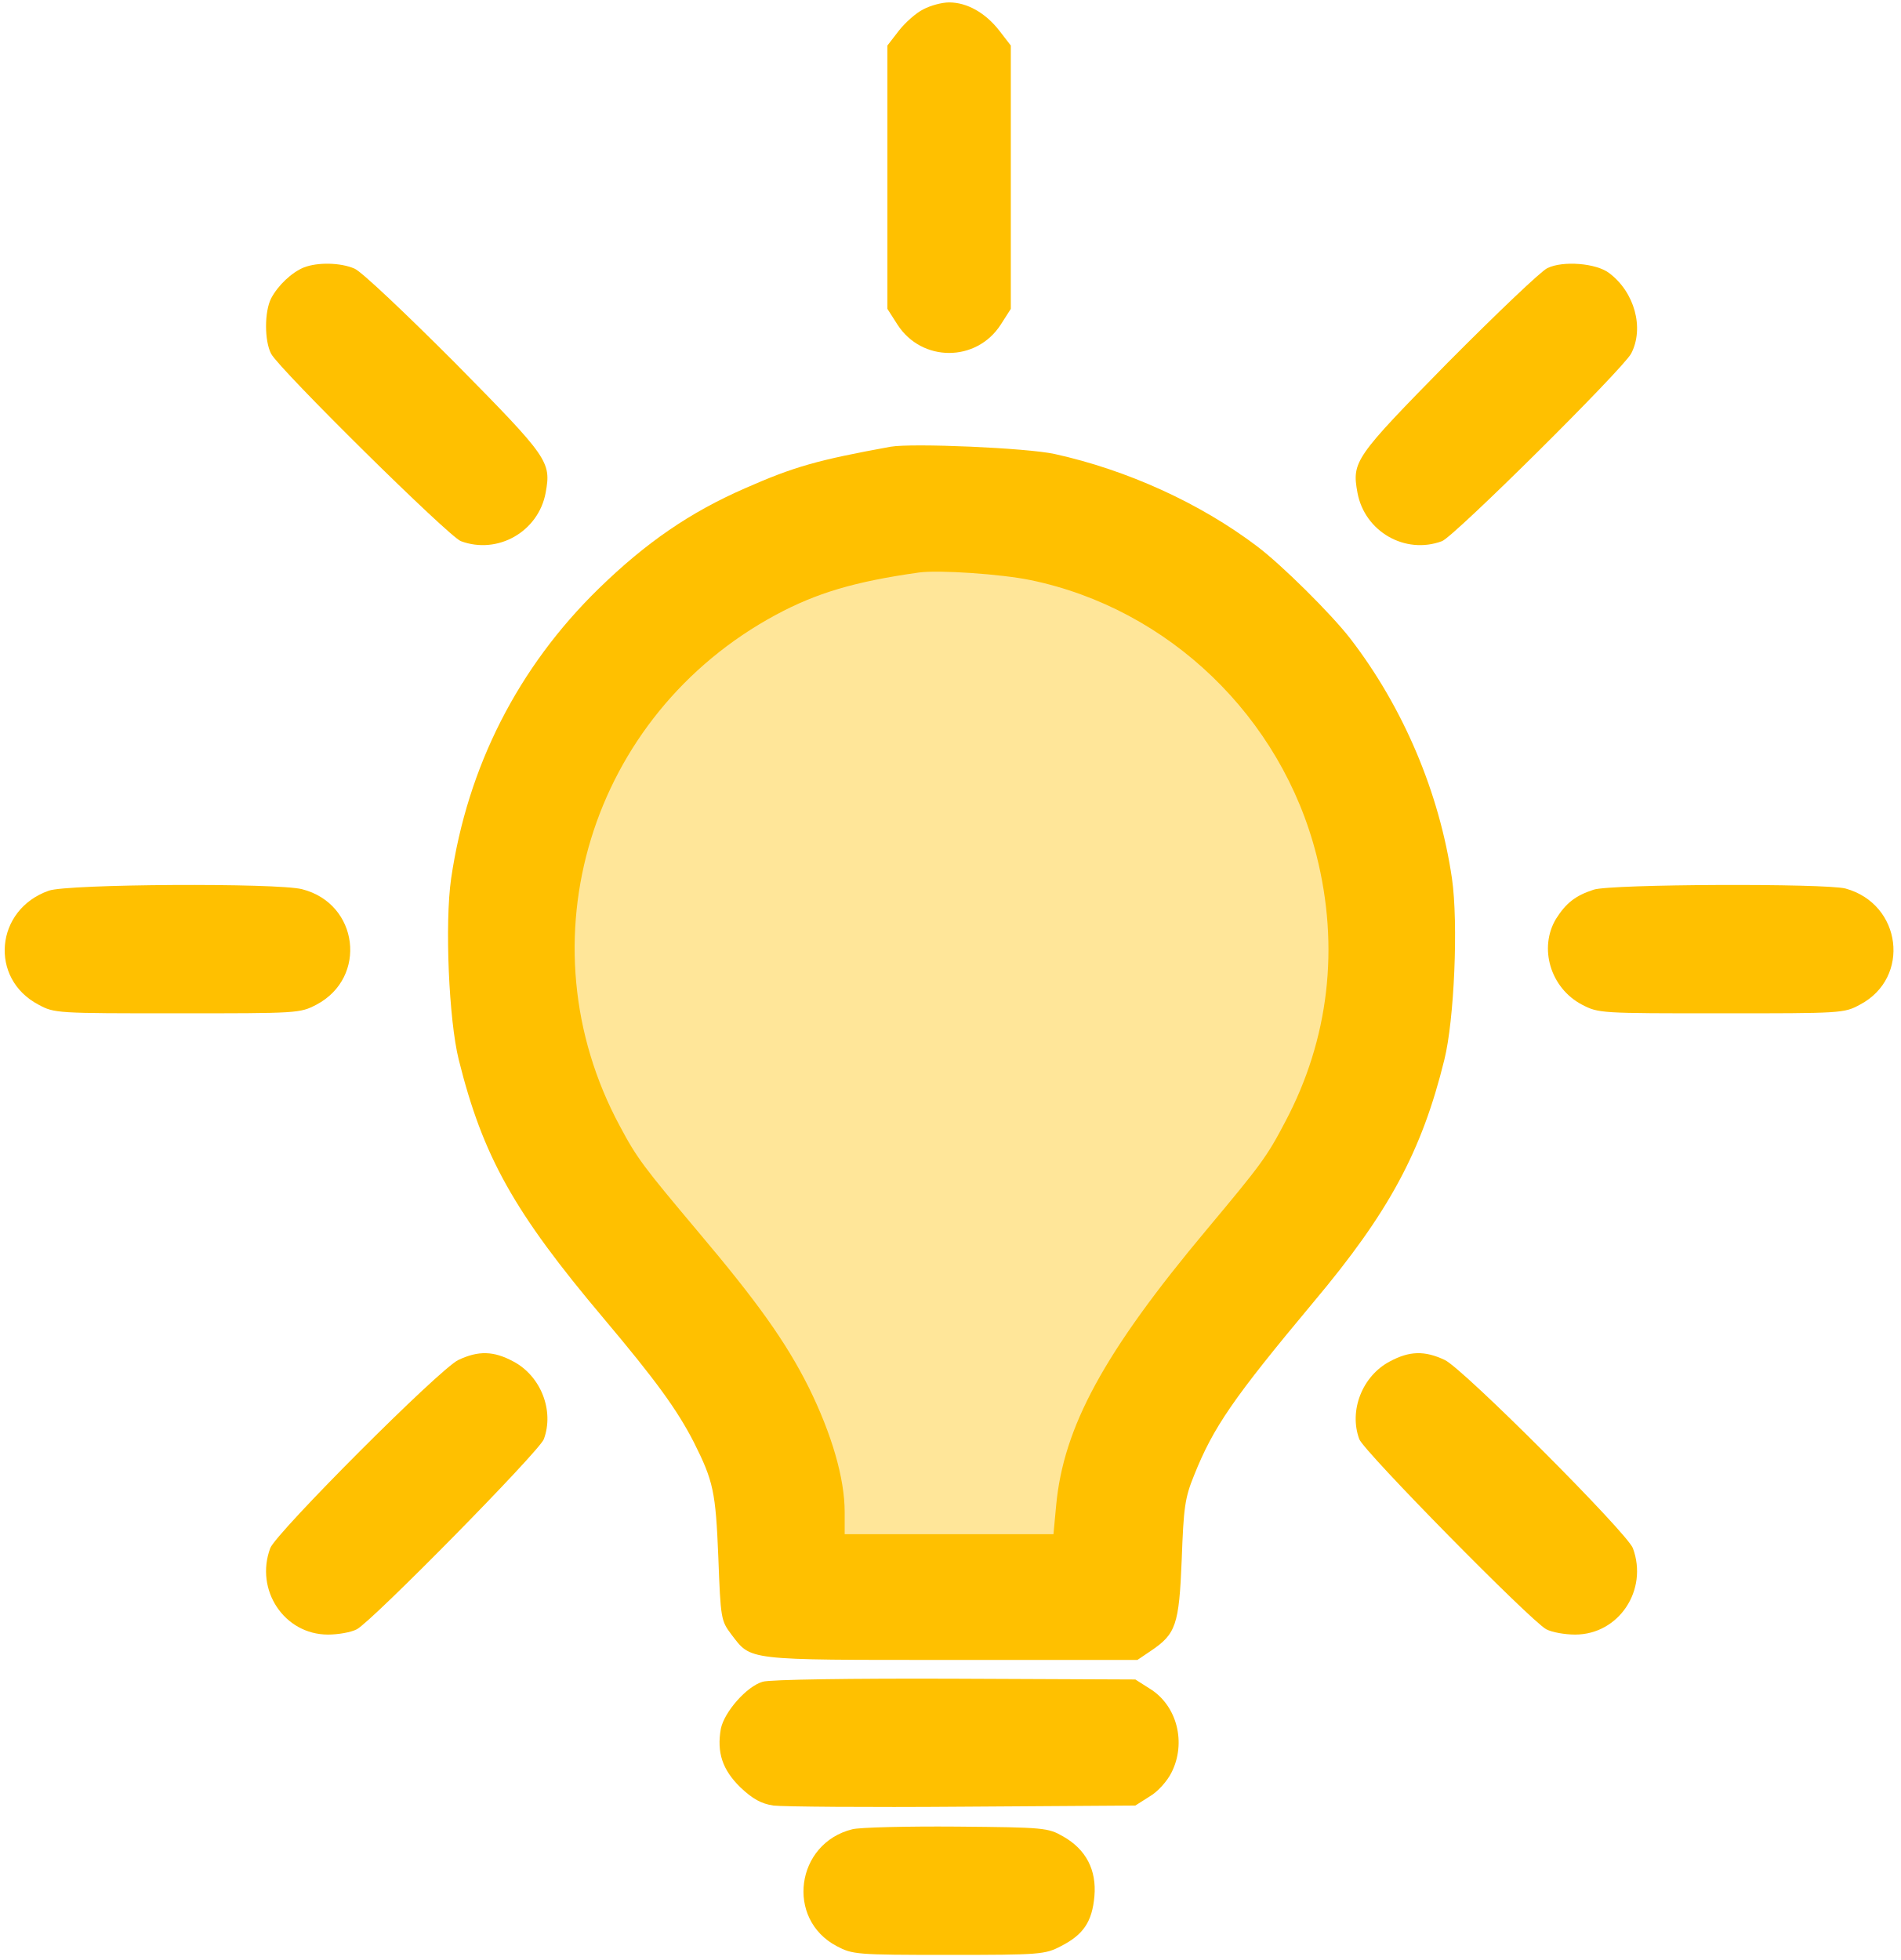
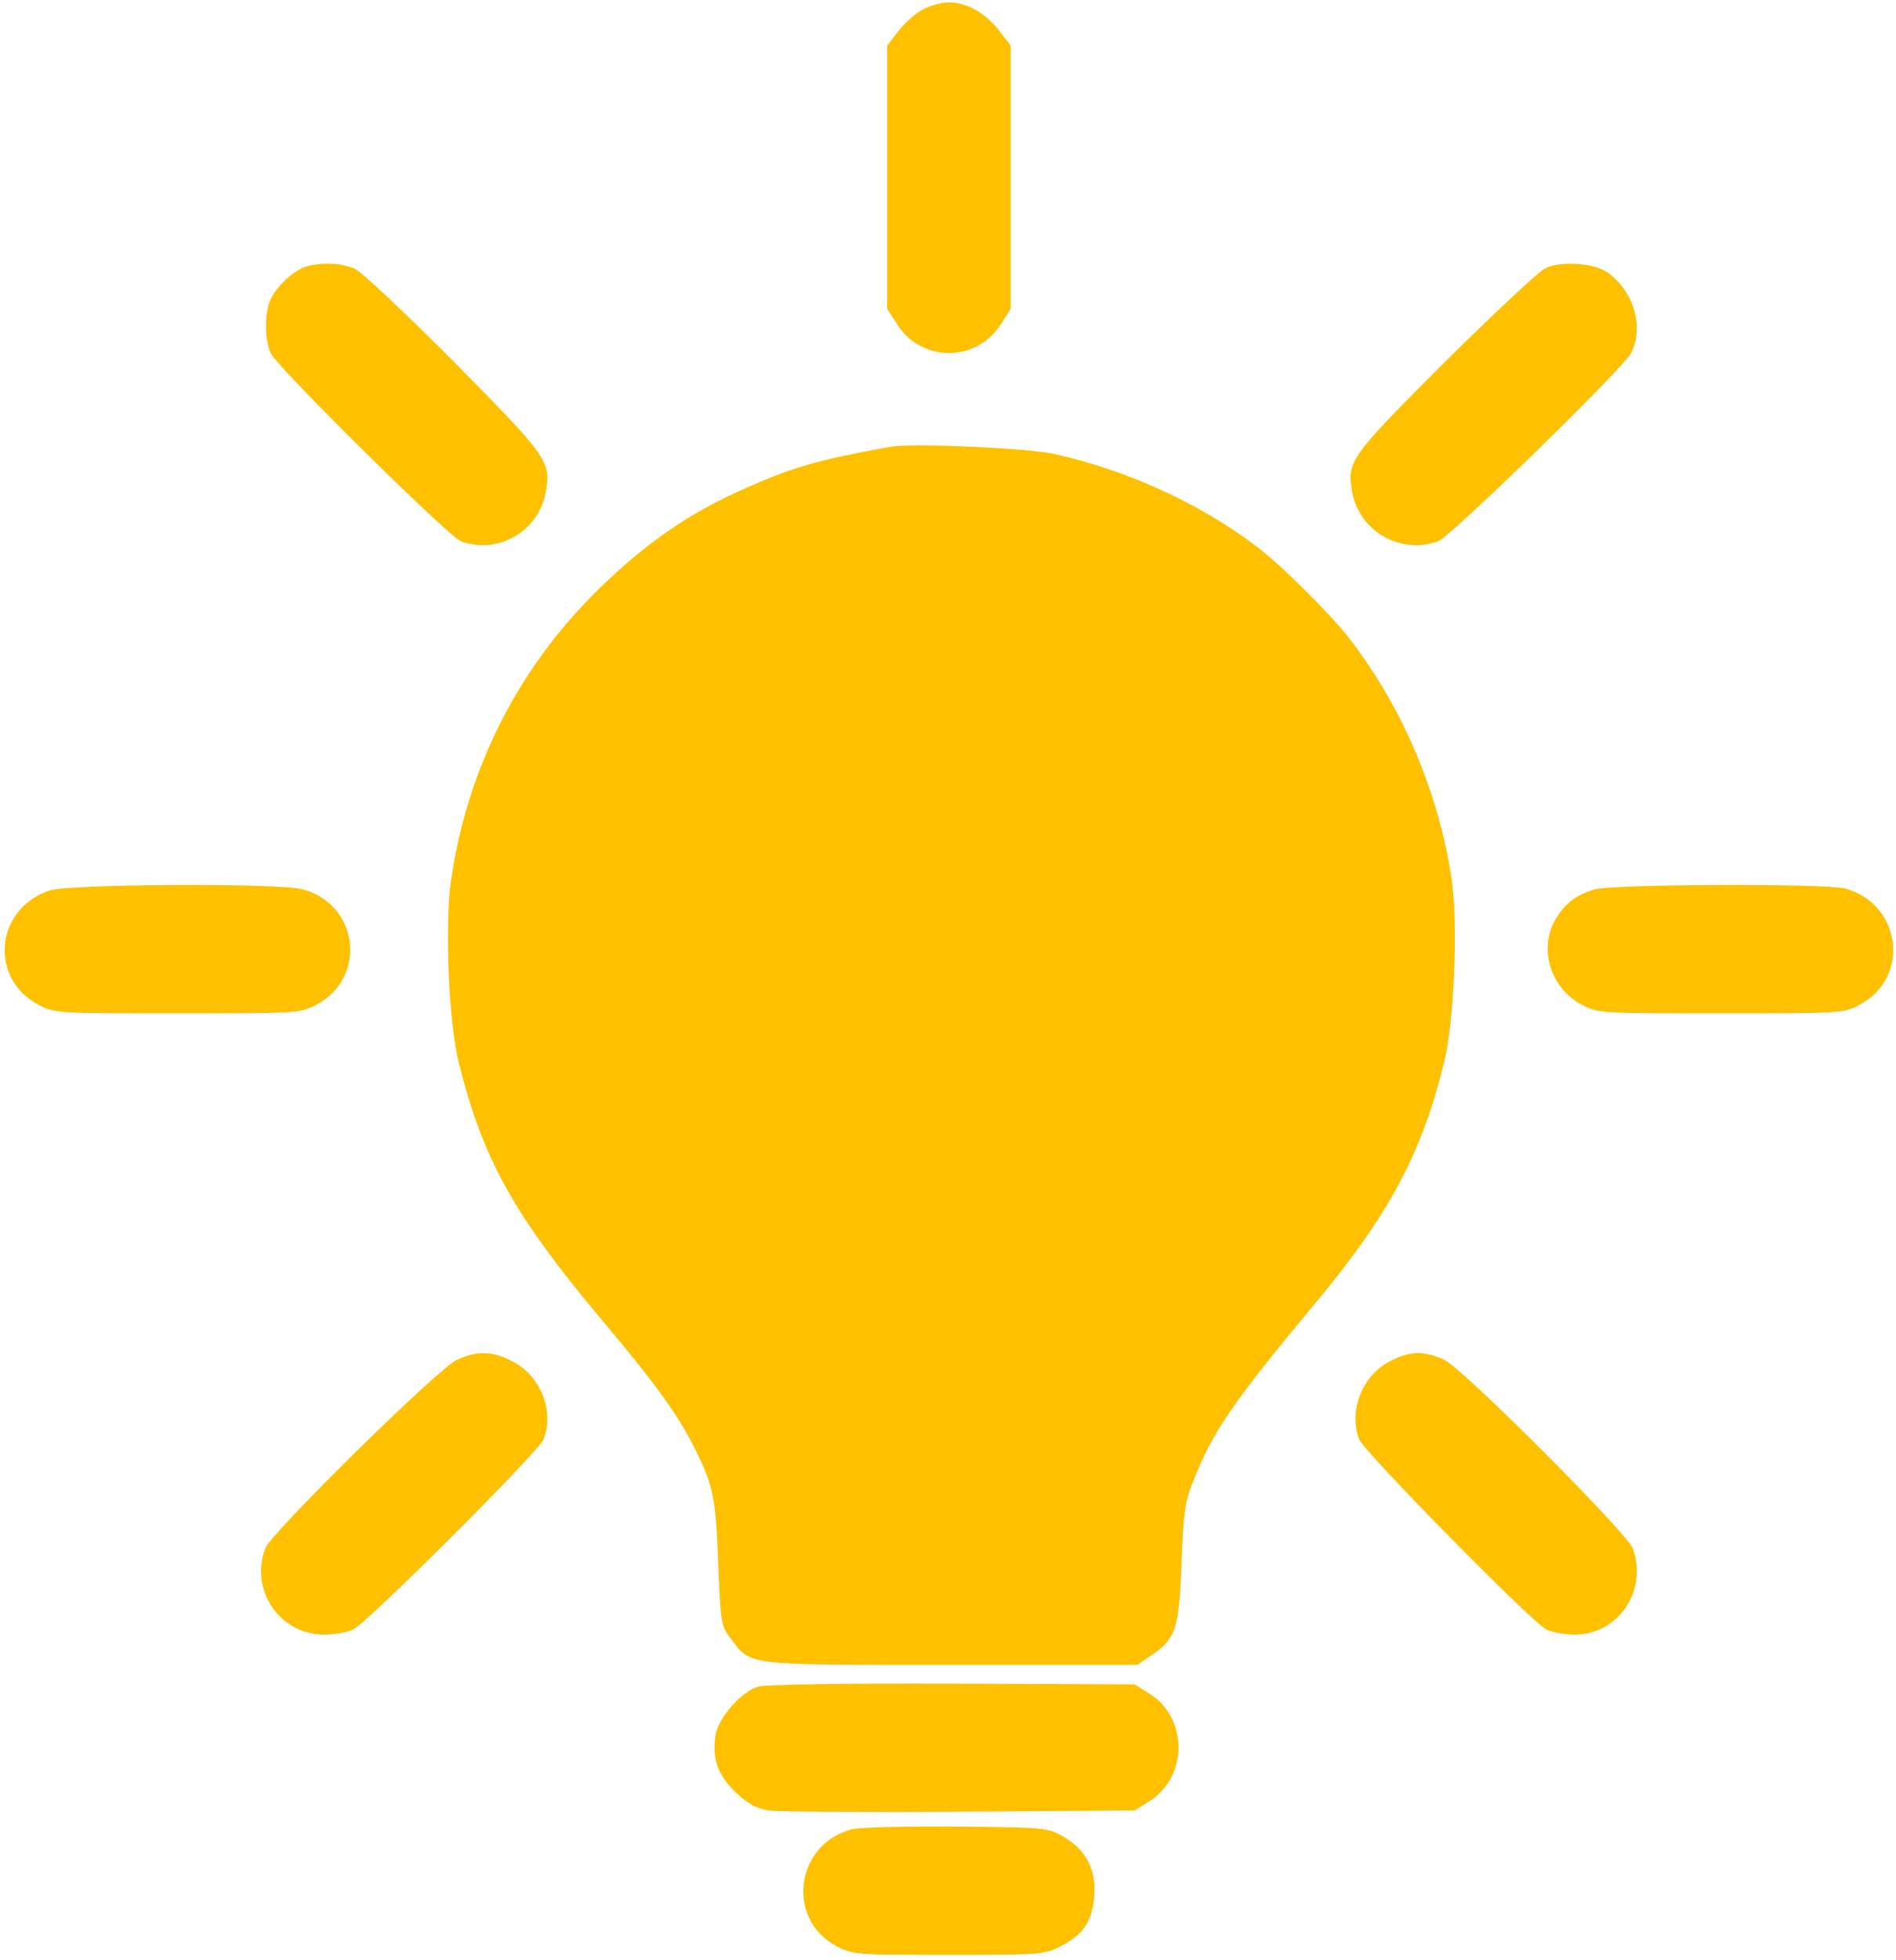
- <svg xmlns="http://www.w3.org/2000/svg" width="385" height="397" overflow="hidden">
+ <svg xmlns="http://www.w3.org/2000/svg" width="384" height="397" overflow="hidden">
  <defs>
    <clipPath id="clip0">
-       <rect x="177" y="162" width="385" height="397" />
+       <rect x="755" y="109" width="384" height="397" />
    </clipPath>
  </defs>
-   <g clip-path="url(#clip0)" transform="translate(-177 -162)">
-     <path d="M341.392 489.265 320.905 430.43 279 357.587 300.418 293.149 358.153 267 419.614 280.074 451.275 323.967 455 385.603 404.714 456.579 400.058 493 341.392 489.265Z" fill="#FFE699" fill-rule="evenodd" />
-     <path d="M7.036 69.107C5.596 68.405 3.399 66.456 2.111 64.818L-0.237 61.777-0.237 35.108-0.237 8.439 1.808 5.242C6.733-2.4 17.793-2.4 22.718 5.242L24.763 8.439 24.763 35.108 24.763 61.777 22.414 64.818C19.611 68.405 15.899 70.511 12.263 70.511 10.823 70.511 8.475 69.887 7.036 69.107Z" fill="#FFC000" fill-rule="evenodd" transform="matrix(1 0 0 -1 357 233)" />
-     <path d="M7.556 55.829C5.092 54.827 2.319 52.205 0.933 49.583-0.453 46.885-0.453 40.947 0.933 38.325 2.627 35.164 36.896 1.313 39.36 0.388 46.83-2.388 55.069 2.315 56.532 10.18 57.688 16.503 57.149 17.274 38.128 36.552 28.271 46.422 19.184 55.058 17.798 55.598 14.948 56.831 10.328 56.909 7.556 55.829Z" fill="#FFC000" fill-rule="evenodd" transform="matrix(1 0 0 -1 231 272)" />
-     <path d="M38.459 55.692C37.23 55.151 28.168 46.5 18.339 36.614-0.629 17.304-1.166 16.531-0.015 10.198 1.445 2.319 9.661-2.392 17.11 0.388 19.568 1.315 53.74 35.223 55.43 38.39 58.117 43.565 56.121 50.826 50.976 54.688 48.365 56.696 41.607 57.236 38.459 55.692Z" fill="#FFC000" fill-rule="evenodd" transform="matrix(1 0 0 -1 452 272)" />
-     <path d="M89.386 245.511C74.618 242.81 69.901 241.498 59.926 237.099 48.792 232.236 39.9 226.14 30.312 216.801 13.92 200.826 3.713 180.683 0.388 158.07-0.926 148.963-0.076 129.361 1.935 121.334 6.806 101.809 13.069 90.541 31.24 69.009 41.833 56.429 46.163 50.486 49.565 43.849 53.509 35.977 53.973 33.894 54.514 20.542 54.978 8.117 55.055 7.731 57.143 4.952 61.241-0.373 59.694-0.219 101.603-0.219L139.414-0.219 142.043 1.557C147.224 5.03 147.842 6.805 148.383 20.079 148.77 30.652 149.002 32.581 150.935 37.289 154.801 46.936 158.822 52.802 175.137 72.327 190.37 90.464 197.019 102.812 201.581 121.334 203.592 129.361 204.442 148.963 203.128 158.07 200.576 175.435 193.308 192.645 182.56 206.614 178.694 211.63 168.565 221.663 163.616 225.368 152.095 234.089 137.326 240.803 122.635 244.045 116.991 245.279 93.794 246.283 89.386 245.511ZM117.764 218.499C145.755 212.711 168.565 190.793 175.678 162.778 180.395 144.178 178.23 125.502 169.338 108.754 165.626 101.654 164.389 100.033 153.487 86.991 132.61 62.063 124.413 46.936 122.944 31.038L122.403 25.25 101.294 25.25 80.108 25.25 80.108 29.726C80.108 36.595 77.479 45.547 72.839 54.963 68.2 64.224 62.401 72.327 50.339 86.605 39.513 99.493 38.044 101.346 34.565 107.905 14.461 145.182 28.534 191.179 66.19 211.476 74.386 215.875 82.041 218.19 95.186 220.043 99.129 220.583 111.81 219.734 117.764 218.499Z" fill="#FFC000" fill-rule="evenodd" transform="matrix(1 0 0 -1 268 498)" />
-     <path d="M8.869 24.586C-1.995 20.765-3.228 6.782 6.789 1.509 10.025-0.248 10.487-0.248 34.911-0.248 59.412-0.248 59.72-0.248 63.111 1.509 73.512 7.011 71.663 21.988 60.183 24.892 55.175 26.191 12.567 25.961 8.869 24.586Z" fill="#FFC000" fill-rule="evenodd" transform="matrix(1 0 0 -1 178 367)" />
-     <path d="M8.841 24.797C5.065 23.572 3.215 22.04 1.212 18.899-2.333 13.002 0.056 4.883 6.452 1.513 9.843-0.249 10.151-0.249 34.657-0.249 59.086-0.249 59.548-0.249 62.785 1.513 73.111 6.951 71.262 21.887 59.857 25.027 55.772 26.099 12.309 25.946 8.841 24.797Z" fill="#FFC000" fill-rule="evenodd" transform="matrix(1 0 0 -1 491 367)" />
-     <path d="M38.844 55.532C35.073 53.758 1.976 20.588 0.745 17.425-2.411 8.94 3.593-0.086 12.444-0.086 14.522-0.086 17.139 0.377 18.294 0.994 21.449 2.691 55.239 37.019 56.162 39.487 58.317 45.272 55.547 52.292 50.005 55.223 46.002 57.383 42.924 57.461 38.844 55.532Z" fill="#FFC000" fill-rule="evenodd" transform="matrix(1 0 0 -1 231 493)" />
-     <path d="M6.513 55.223C0.972 52.292-1.799 45.272 0.356 39.487 1.28 37.019 35.069 2.691 38.224 0.994 39.379 0.377 41.996-0.086 44.074-0.086 52.926-0.086 58.929 8.94 55.773 17.425 54.542 20.588 21.445 53.758 17.674 55.532 13.595 57.461 10.516 57.383 6.513 55.223Z" fill="#FFC000" fill-rule="evenodd" transform="matrix(1 0 0 -1 452 493)" />
-     <path d="M8.489 25.357C5.257 24.428 0.717 19.243 0.024 15.839-0.823 11.041 0.332 7.559 3.949 3.999 6.488 1.6 8.182 0.672 10.644 0.285 12.491 0.053 29.73-0.102 48.969 0.053L83.985 0.285 86.909 2.142C88.525 3.07 90.449 5.237 91.296 6.94 94.374 12.976 92.45 20.559 86.909 23.964L83.985 25.821 47.43 25.976C26.805 26.053 9.798 25.821 8.489 25.357Z" fill="#FFC000" fill-rule="evenodd" transform="matrix(1 0 0 -1 323 528)" />
-     <path d="M9.654 25.48C-1.818 22.627-3.896 7.282 6.498 1.808 9.731 0.111 10.424 0.034 29.133 0.034 47.688 0.034 48.689 0.111 51.923 1.808 56.465 4.121 58.236 6.743 58.698 11.909 59.16 17.229 57.004 21.393 52.385 24.015 49.305 25.788 48.612 25.865 30.75 26.02 20.587 26.097 11.117 25.865 9.654 25.48Z" fill="#FFC000" fill-rule="evenodd" transform="matrix(1 0 0 -1 340 558)" />
+   <g clip-path="url(#clip0)" transform="translate(-755 -109)">
+     <path d="M919.392 436.281 898.905 377.707 857 305.186 878.418 241.033 936.153 215 997.614 228.017 1029.28 271.715 1033 333.079 982.714 403.74 978.058 440 919.392 436.281Z" fill="#FFC000" fill-rule="evenodd" />
+     <path d="M7.036 69.107C5.596 68.405 3.399 66.456 2.111 64.818L-0.237 61.777-0.237 35.108-0.237 8.439 1.808 5.242C6.733-2.4 17.793-2.4 22.718 5.242L24.763 8.439 24.763 35.108 24.763 61.777 22.414 64.818C19.611 68.405 15.899 70.511 12.263 70.511 10.823 70.511 8.475 69.887 7.036 69.107Z" fill="#FFC000" fill-rule="evenodd" transform="matrix(1 0 0 -1 935 180)" />
+     <path d="M7.556 55.829C5.092 54.827 2.319 52.205 0.933 49.583-0.453 46.885-0.453 40.947 0.933 38.325 2.627 35.164 36.896 1.313 39.36 0.388 46.83-2.388 55.069 2.315 56.532 10.18 57.688 16.503 57.149 17.274 38.128 36.552 28.271 46.422 19.184 55.058 17.798 55.598 14.948 56.831 10.328 56.909 7.556 55.829Z" fill="#FFC000" fill-rule="evenodd" transform="matrix(1 0 0 -1 809 219)" />
+     <path d="M39.133 55.692C37.883 55.151 28.663 46.5 18.661 36.614-0.64 17.304-1.187 16.531-0.015 10.198 1.47 2.319 9.831-2.392 17.41 0.388 19.911 1.315 54.683 35.223 56.402 38.39 59.137 43.565 57.105 50.826 51.87 54.688 49.213 56.696 42.337 57.236 39.133 55.692Z" fill="#FFC000" fill-rule="evenodd" transform="matrix(1 0 0 -1 1029 219)" />
+     <path d="M89.386 246.509C74.618 243.797 69.901 242.479 59.926 238.062 48.792 233.181 39.9 227.059 30.312 217.683 13.92 201.642 3.713 181.417 0.388 158.713-0.926 149.569-0.076 129.886 1.935 121.827 6.806 102.222 13.069 90.909 31.24 69.289 41.833 56.658 46.163 50.692 49.565 44.027 53.509 36.123 53.973 34.031 54.514 20.625 54.978 8.15 55.055 7.762 57.143 4.973 61.241-0.374 59.694-0.219 101.603-0.219L139.414-0.219 142.043 1.563C147.224 5.05 147.842 6.832 148.383 20.16 148.77 30.777 149.002 32.714 150.935 37.441 154.801 47.127 158.822 53.016 175.137 72.621 190.37 90.831 197.019 103.23 201.581 121.827 203.592 129.886 204.442 149.569 203.128 158.713 200.576 176.148 193.308 193.428 182.56 207.454 178.694 212.491 168.565 222.564 163.616 226.284 152.095 235.04 137.326 241.782 122.635 245.037 116.991 246.276 93.794 247.284 89.386 246.509ZM117.764 219.387C145.755 213.576 168.565 191.568 175.678 163.44 180.395 144.764 178.23 126.012 169.338 109.197 165.626 102.067 164.389 100.44 153.487 87.344 132.61 62.315 124.413 47.127 122.944 31.164L122.403 25.352 101.294 25.352 80.108 25.352 80.108 29.847C80.108 36.743 77.479 45.732 72.839 55.186 68.2 64.485 62.401 72.621 50.339 86.957 39.513 99.898 38.044 101.757 34.565 108.344 14.461 145.772 28.534 191.956 66.19 212.336 74.386 216.753 82.041 219.077 95.186 220.937 99.129 221.48 111.81 220.627 117.764 219.387Z" fill="#FFC000" fill-rule="evenodd" transform="matrix(1 0 0 -1 846 446)" />
+     <path d="M8.869 24.586C-1.995 20.765-3.228 6.782 6.789 1.509 10.025-0.248 10.487-0.248 34.911-0.248 59.412-0.248 59.72-0.248 63.111 1.509 73.512 7.011 71.663 21.988 60.183 24.892 55.175 26.191 12.567 25.961 8.869 24.586Z" fill="#FFC000" fill-rule="evenodd" transform="matrix(1 0 0 -1 756 314)" />
+     <path d="M8.841 24.797C5.065 23.572 3.215 22.04 1.212 18.899-2.333 13.002 0.056 4.883 6.452 1.513 9.843-0.249 10.151-0.249 34.657-0.249 59.086-0.249 59.548-0.249 62.785 1.513 73.111 6.951 71.262 21.887 59.857 25.027 55.772 26.099 12.309 25.946 8.841 24.797Z" fill="#FFC000" fill-rule="evenodd" transform="matrix(1 0 0 -1 1069 314)" />
+     <path d="M39.526 55.532C35.688 53.758 2.011 20.588 0.758 17.425-2.453 8.94 3.656-0.086 12.662-0.086 14.777-0.086 17.44 0.377 18.615 0.994 21.826 2.691 56.208 37.019 57.148 39.487 59.34 45.272 56.521 52.292 50.882 55.223 46.809 57.383 43.677 57.461 39.526 55.532Z" fill="#FFC000" fill-rule="evenodd" transform="matrix(1 0 0 -1 808 440)" />
+     <path d="M6.513 55.223C0.972 52.292-1.799 45.272 0.356 39.487 1.28 37.019 35.069 2.691 38.224 0.994 39.379 0.377 41.996-0.086 44.074-0.086 52.926-0.086 58.929 8.94 55.773 17.425 54.542 20.588 21.445 53.758 17.674 55.532 13.595 57.461 10.516 57.383 6.513 55.223Z" fill="#FFC000" fill-rule="evenodd" transform="matrix(1 0 0 -1 1030 440)" />
+     <path d="M8.581 25.357C5.314 24.428 0.724 19.243 0.024 15.839-0.831 11.041 0.335 7.559 3.991 3.999 6.558 1.6 8.27 0.672 10.759 0.285 12.625 0.053 30.049-0.102 49.496 0.053L84.888 0.285 87.844 2.142C89.477 3.07 91.422 5.237 92.277 6.94 95.389 12.976 93.444 20.559 87.844 23.964L84.888 25.821 47.94 25.976C27.093 26.053 9.903 25.821 8.581 25.357Z" fill="#FFC000" fill-rule="evenodd" transform="matrix(1 0 0 -1 900 476)" />
+     <path d="M9.654 25.48C-1.818 22.627-3.896 7.282 6.498 1.808 9.731 0.111 10.424 0.034 29.133 0.034 47.688 0.034 48.689 0.111 51.923 1.808 56.465 4.121 58.236 6.743 58.698 11.909 59.16 17.229 57.004 21.393 52.385 24.015 49.305 25.788 48.612 25.865 30.75 26.02 20.587 26.097 11.117 25.865 9.654 25.48Z" fill="#FFC000" fill-rule="evenodd" transform="matrix(1 0 0 -1 918 505)" />
  </g>
</svg>
